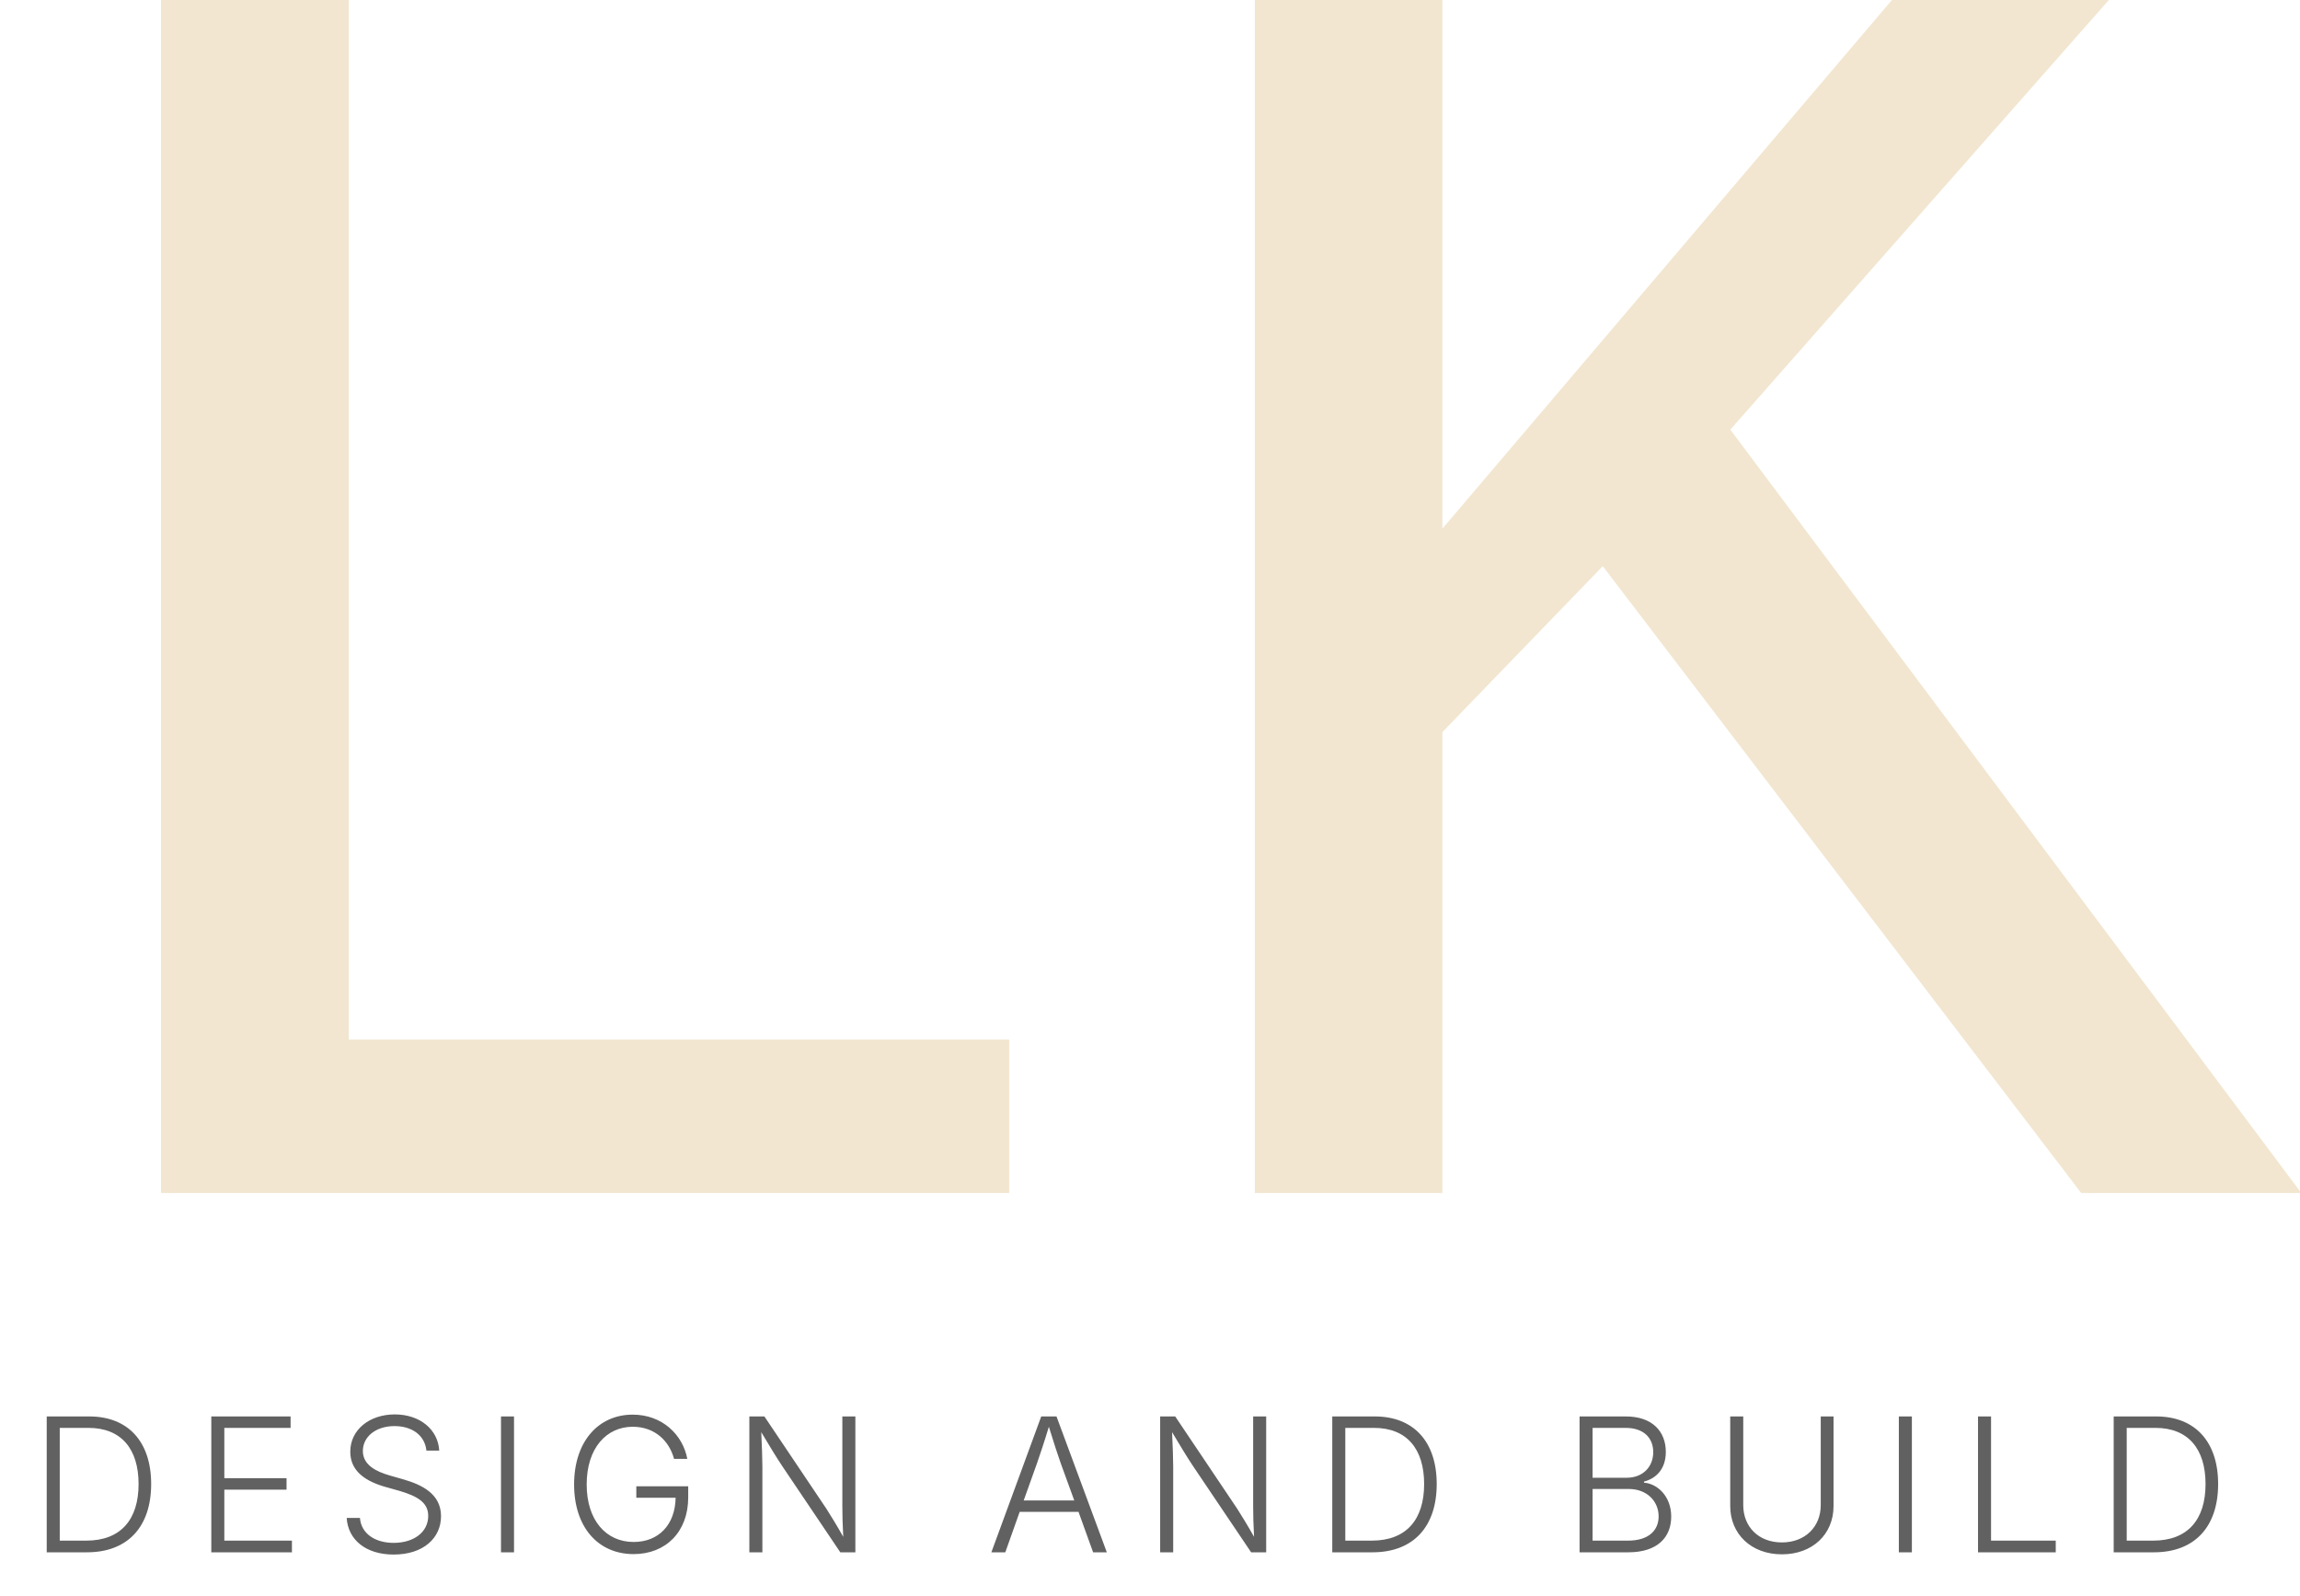
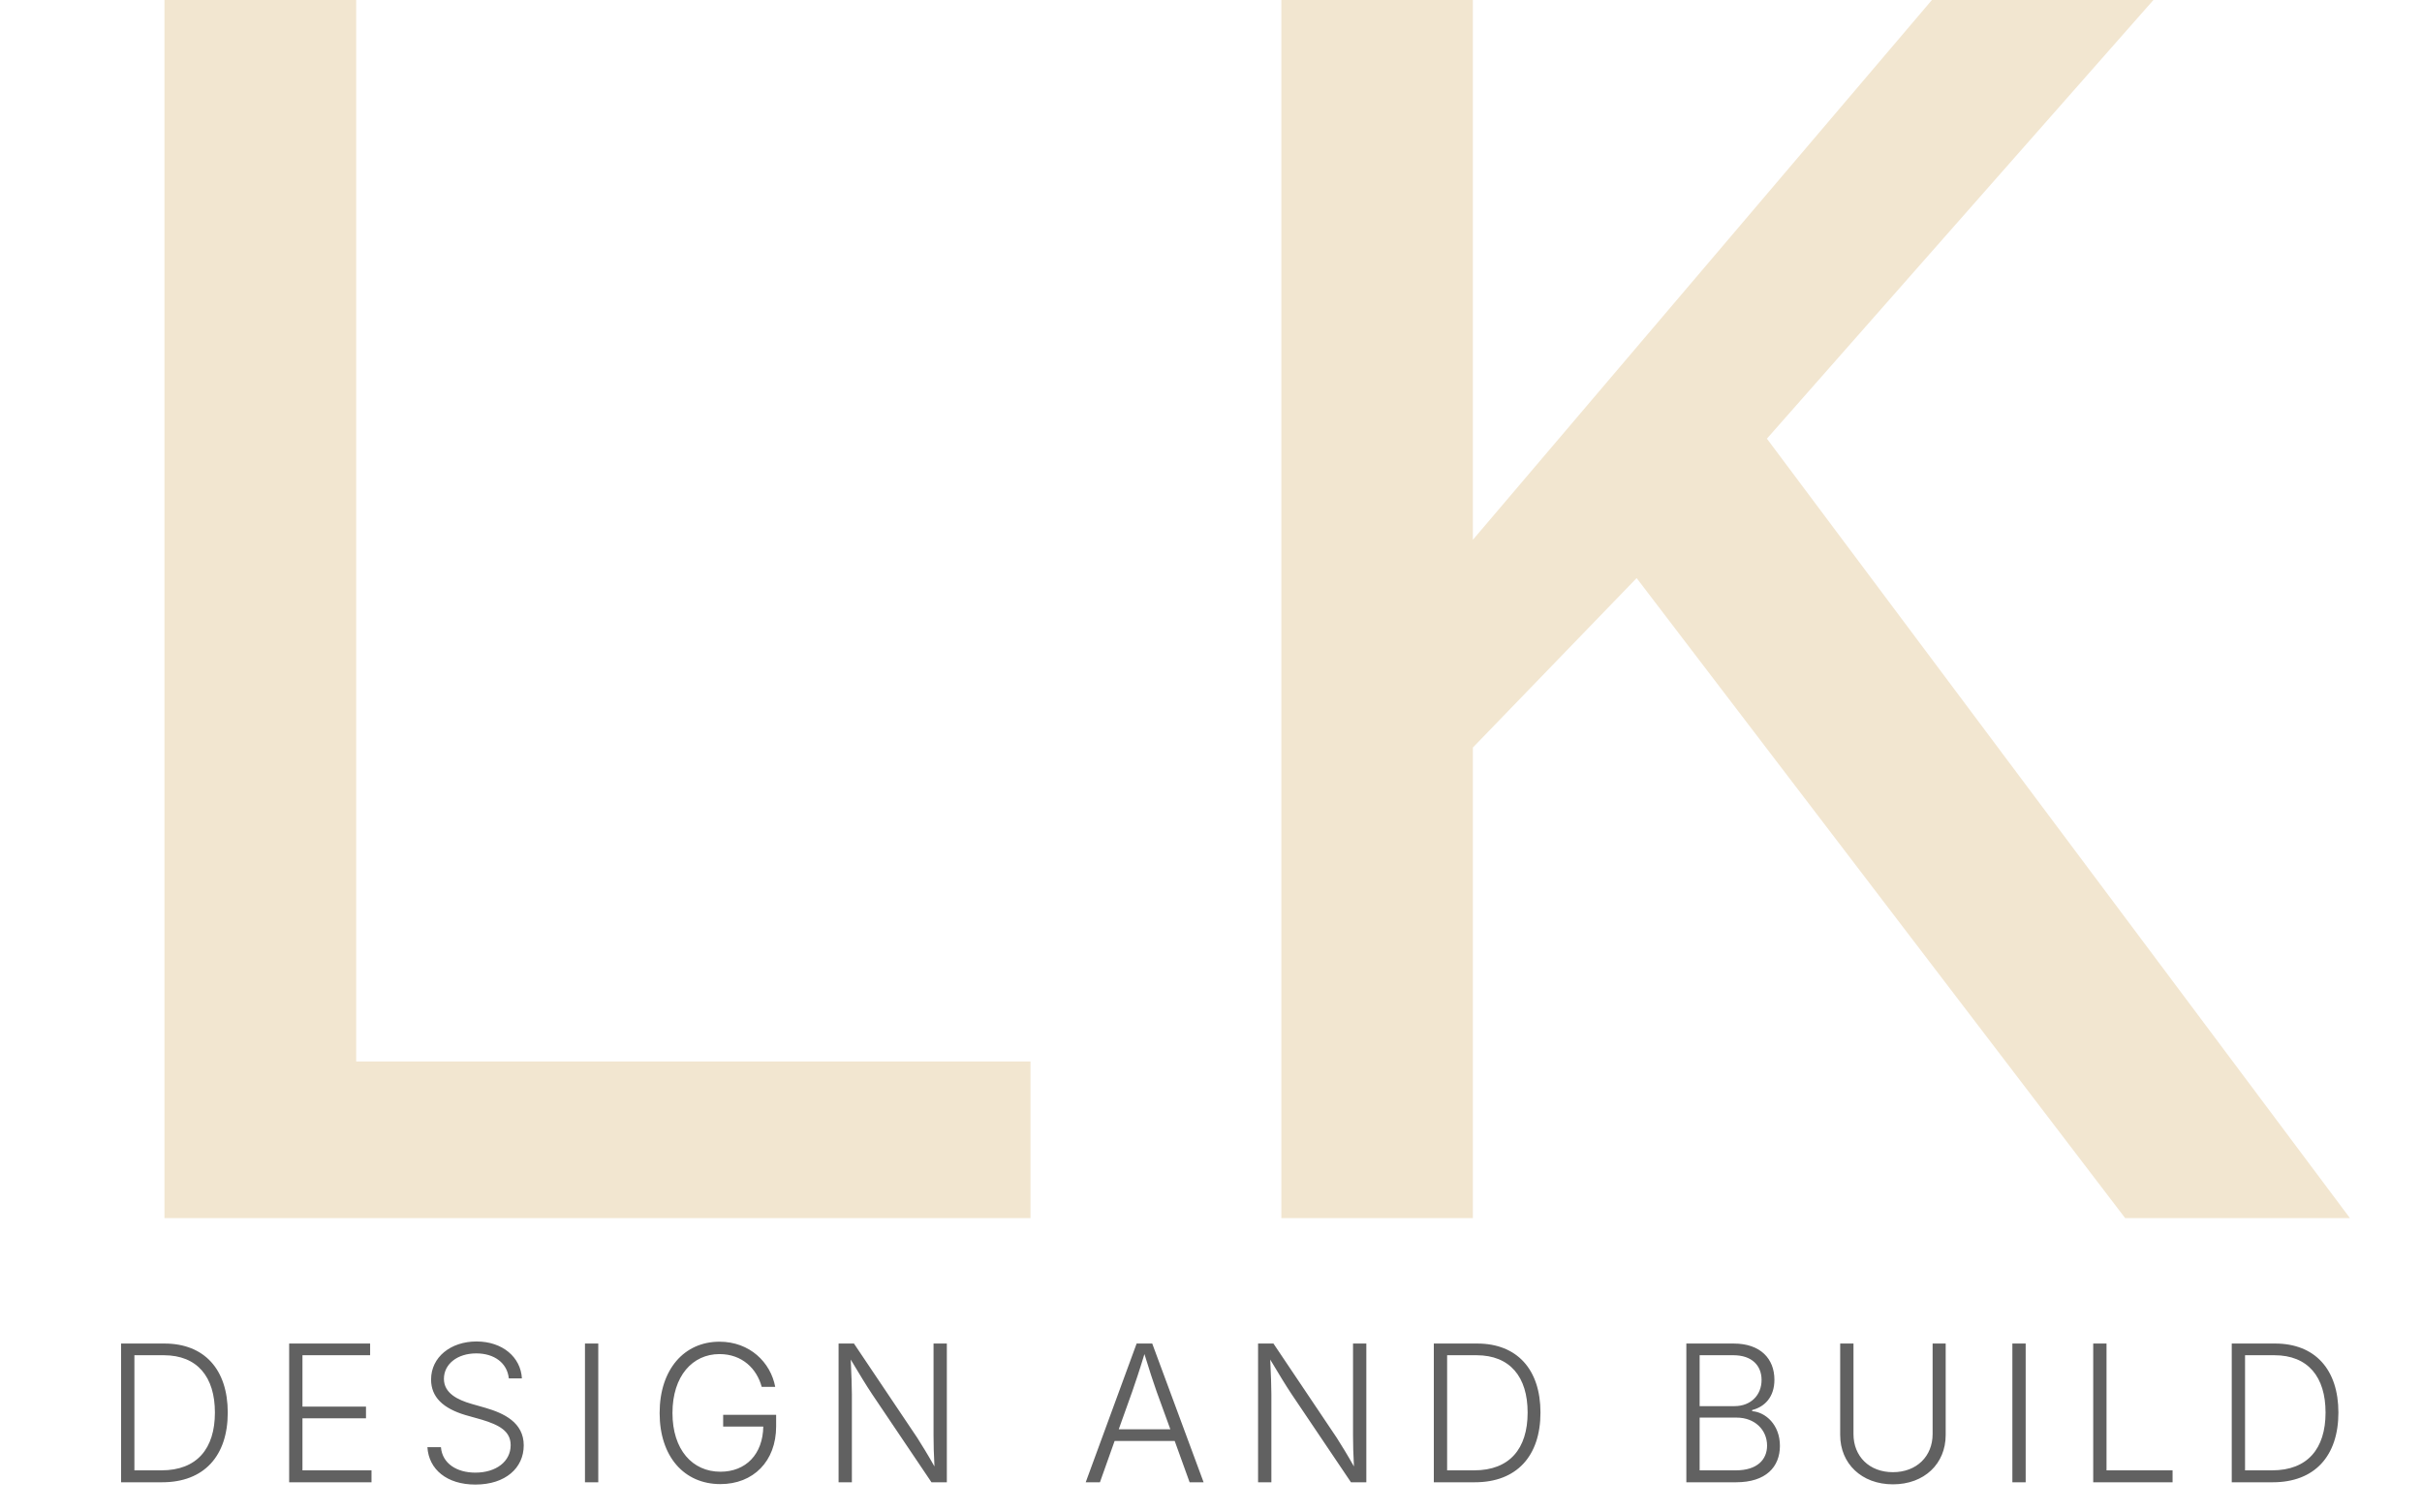
- <svg xmlns="http://www.w3.org/2000/svg" viewBox="45 87 160 111" width="640" height="444">
+ <svg xmlns="http://www.w3.org/2000/svg" viewBox="45 87 165 103" width="660" height="412">
  <text x="40" y="170" font-family="'Courier New', Courier, monospace" font-size="140" font-weight="normal" fill="#F2E6D0" letter-spacing="-0.02em">LK</text>
-   <text x="47" y="195" font-family="'Inter', 'Helvetica Neue', Arial, sans-serif" font-size="13" font-weight="300" fill="#2C2C2C" fill-opacity="0.75" letter-spacing="2.1">DESIGN AND BUILD</text>
+   <text x="52" y="188" font-family="'Inter', 'Helvetica Neue', Arial, sans-serif" font-size="13" font-weight="300" fill="#2C2C2C" fill-opacity="0.75" letter-spacing="2.1">DESIGN AND BUILD</text>
</svg>
